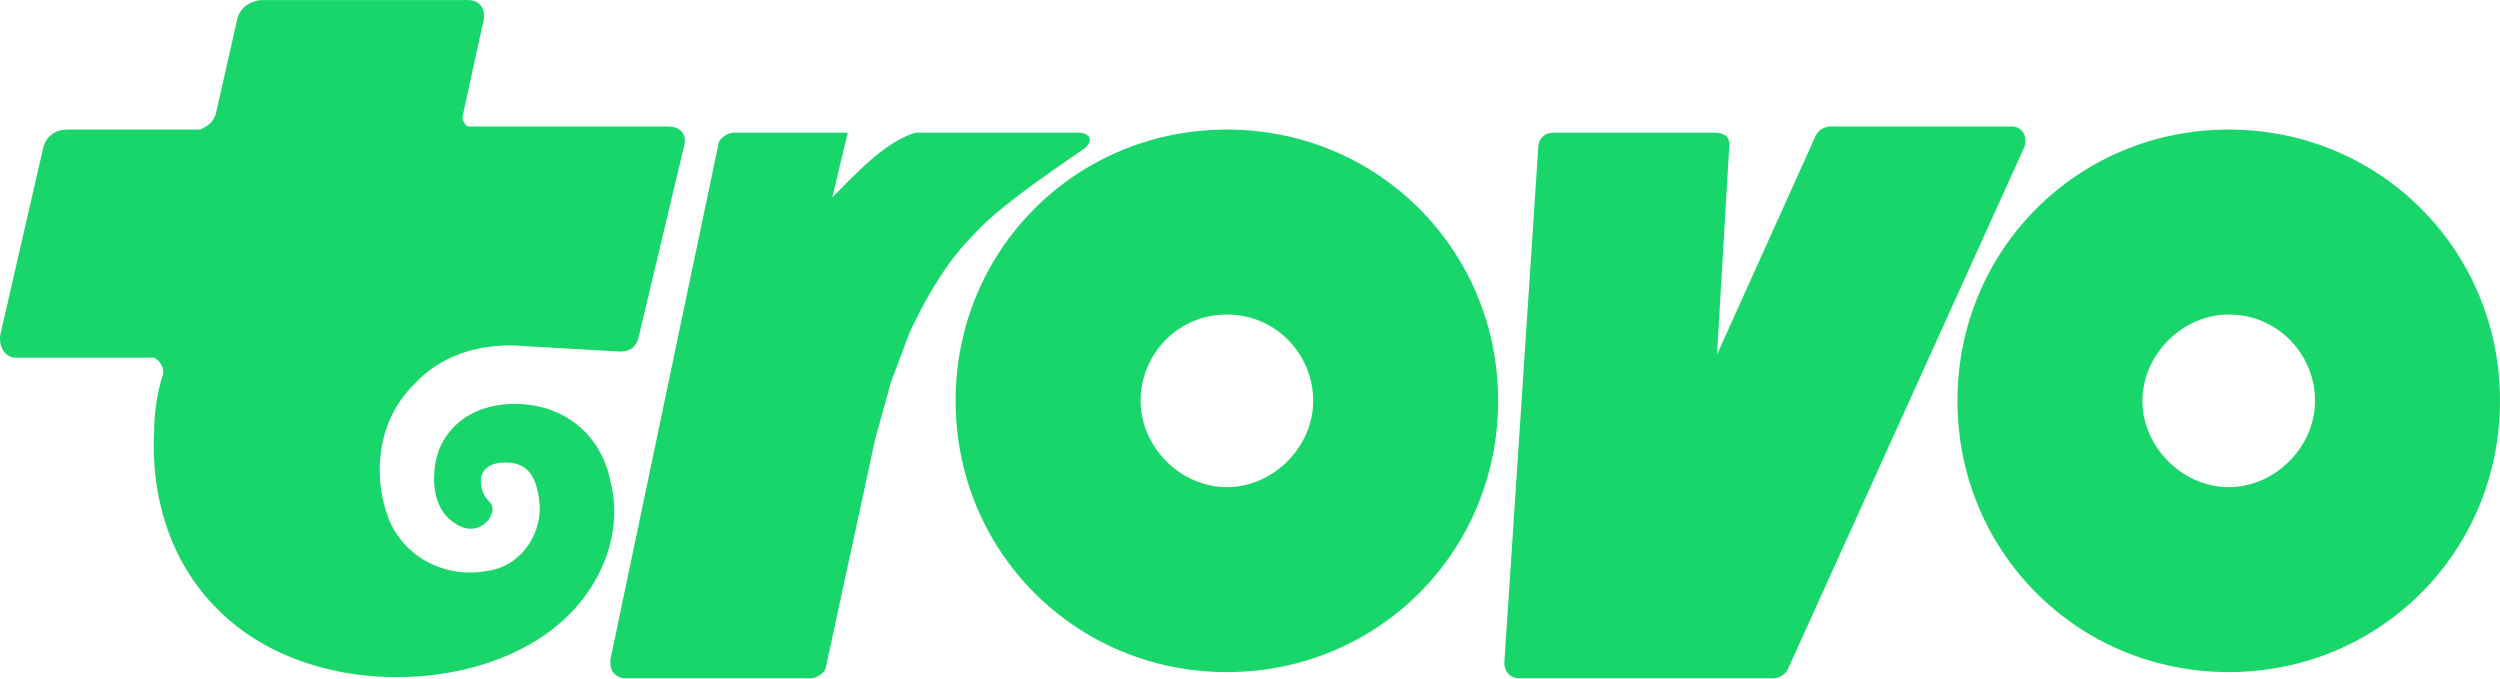
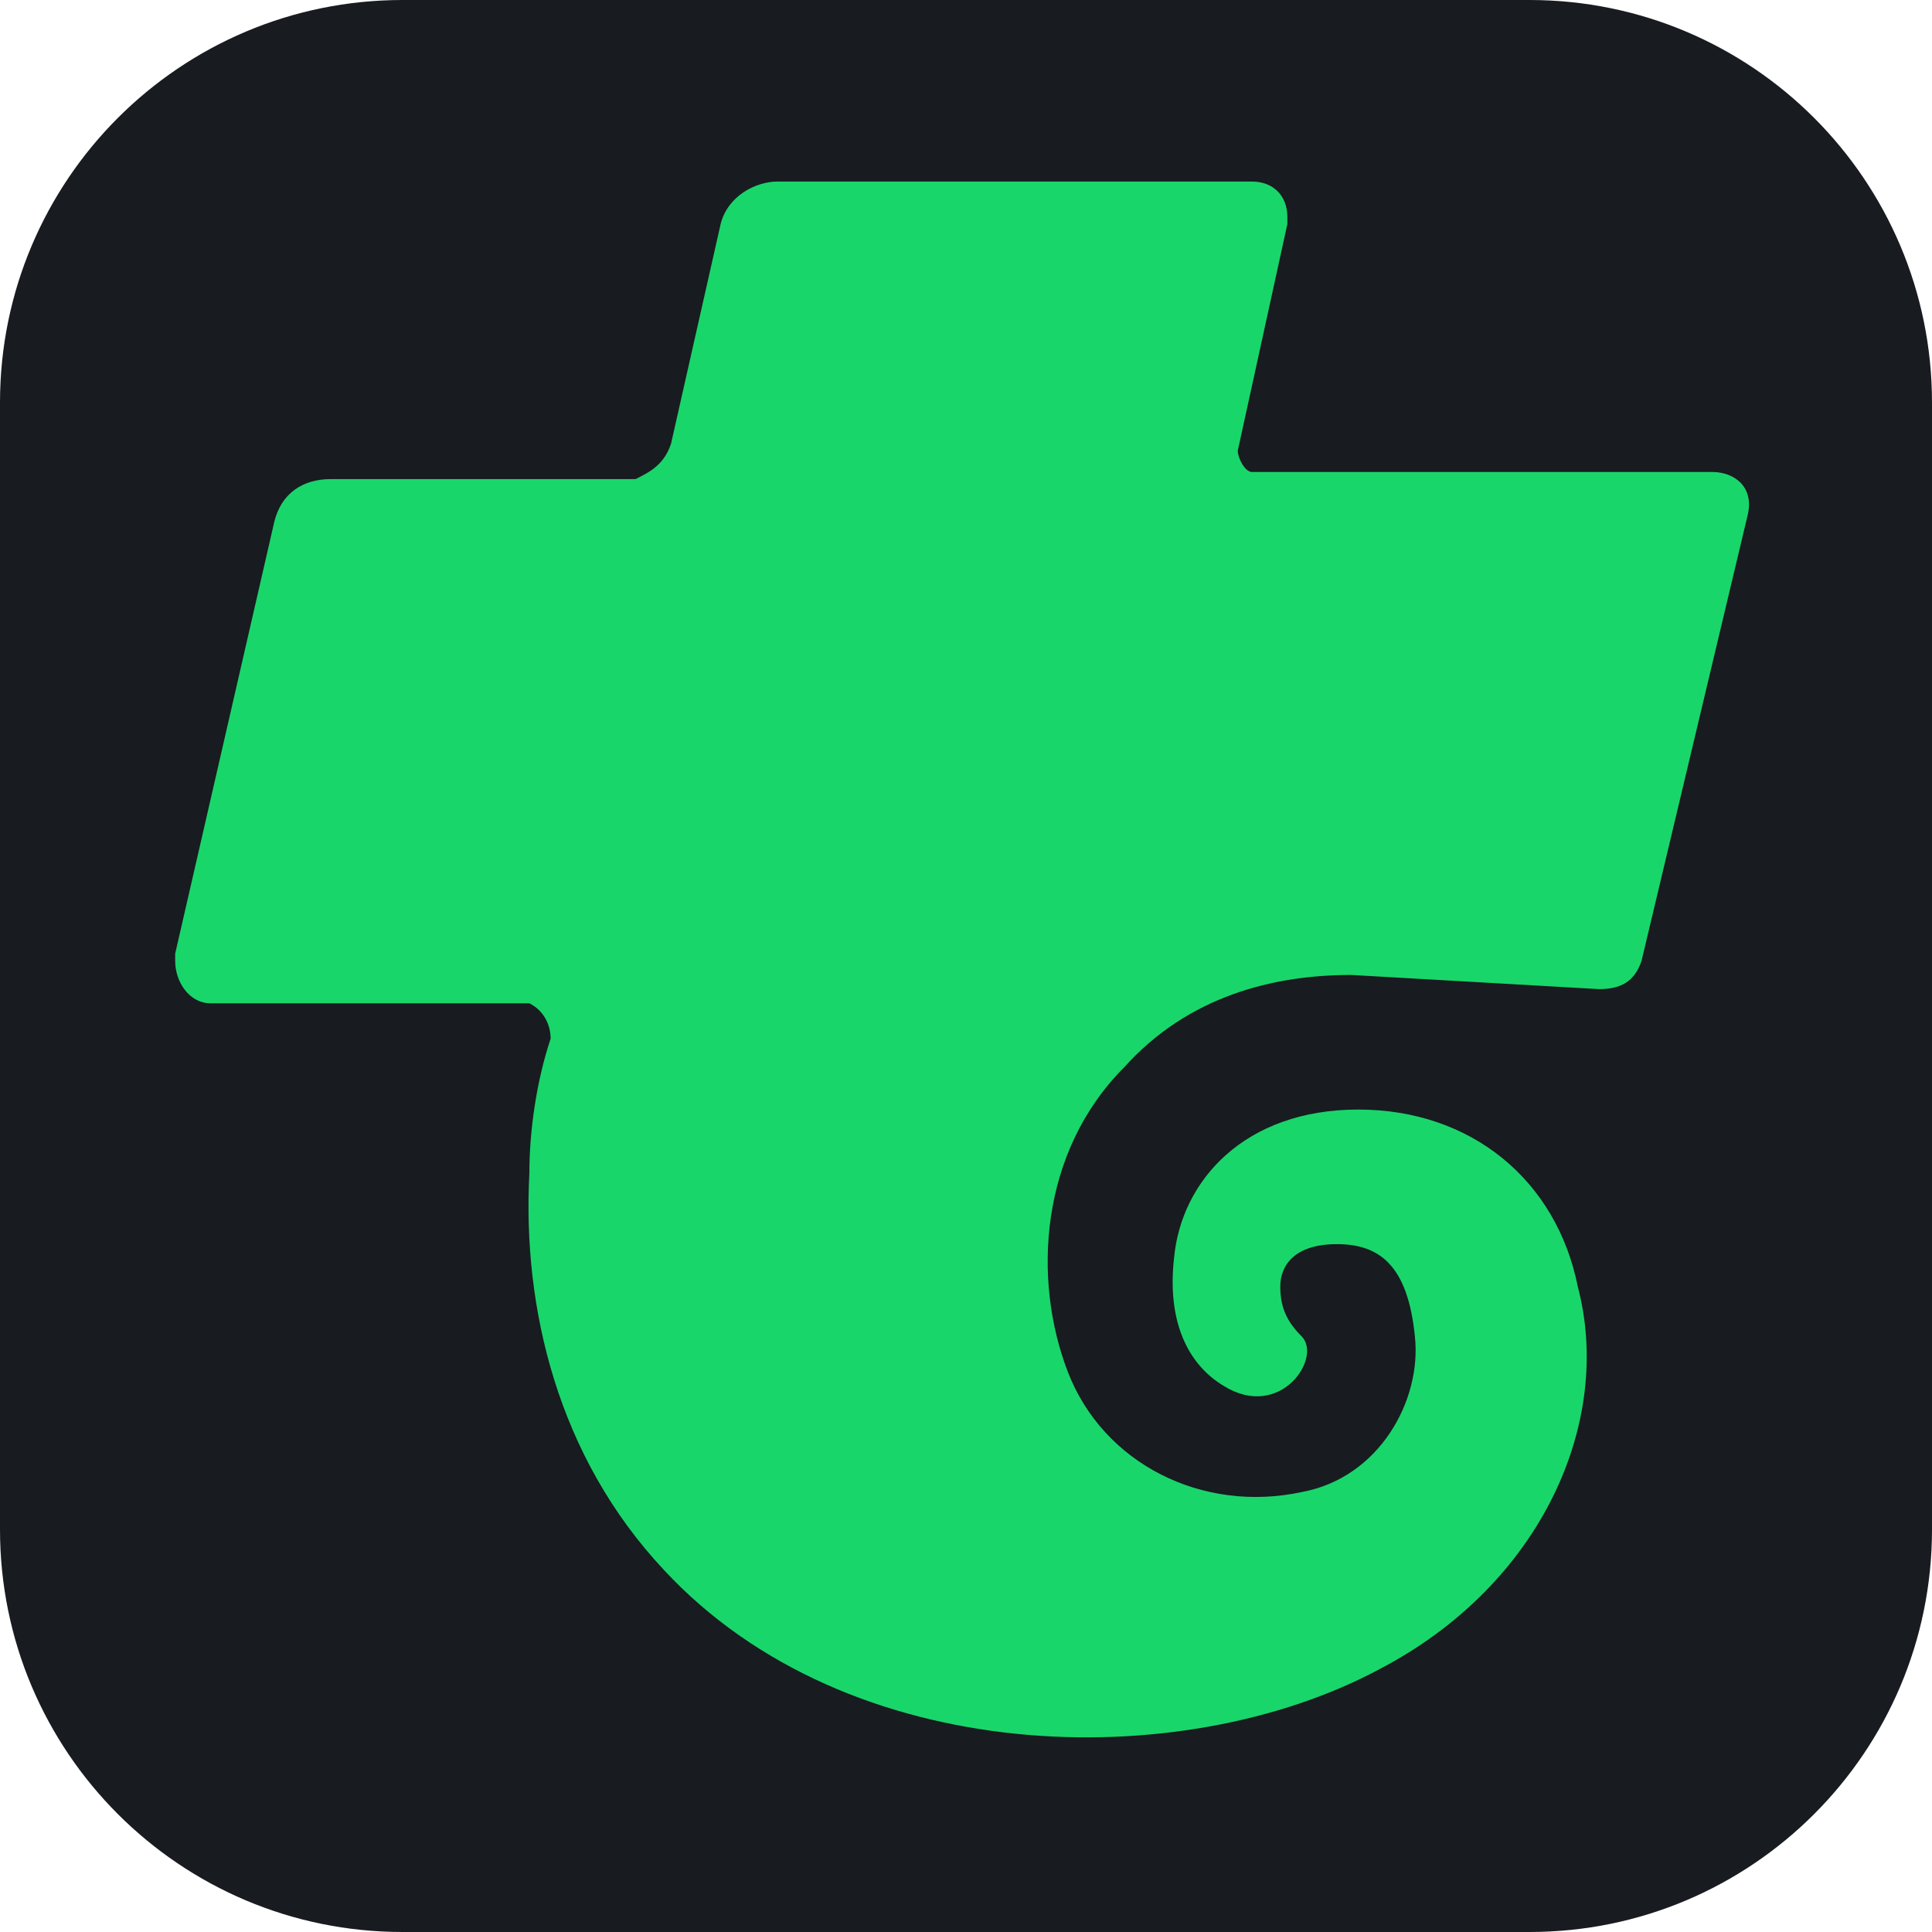
- <svg xmlns="http://www.w3.org/2000/svg" class="svg-icon icon-trovo" viewBox="2 2.79 81.1 22">
-   <path fill="#19D66B" fill-rule="evenodd" clip-rule="evenodd" d="M57.6 7.093C57.9 7.093 58.1 7.193 58.1 7.493L57.7 14.293L60.9 7.193C61 6.993 61.2 6.893 61.4 6.893H67.3C67.5 6.893 67.7 7.093 67.7 7.293C67.7 7.393 67.7 7.393 67.7 7.493L60 24.494C59.9 24.694 59.7 24.794 59.5 24.794H51.3C51 24.794 50.8 24.593 50.8 24.294L51.9 7.593C51.9 7.293 52.1 7.093 52.4 7.093H57.6ZM29.5 7.093L29 9.193C29.785 8.408 30.7 7.393 31.7 7.093H37C37.269 7.093 37.528 7.293 37.2 7.593C35.6 8.693 34.3 9.593 33.5 10.493C32.9 11.094 32.2 12.094 31.5 13.594L30.9 15.194L30.4 16.994L28.8 24.393C28.8 24.593 28.5 24.794 28.3 24.794H22.3C22 24.794 21.8 24.593 21.8 24.294V24.194L25.3 7.493C25.3 7.293 25.6 7.093 25.8 7.093H29.5ZM41.8 6.993C46.7 6.993 50.6 10.893 50.6 15.793C50.6 20.694 46.7 24.593 41.8 24.593C36.9 24.593 33 20.694 33 15.793C33 10.893 36.9 6.993 41.8 6.993ZM74.3 6.993C79.2 6.993 83.1 10.893 83.1 15.793C83.1 20.694 79.2 24.593 74.3 24.593C69.4 24.593 65.5 20.694 65.5 15.793C65.5 10.893 69.4 6.993 74.3 6.993ZM41.8 12.993C40.2 12.993 39 14.293 39 15.793C39 17.294 40.3 18.593 41.8 18.593C43.3 18.593 44.6 17.294 44.6 15.793C44.6 14.293 43.4 12.993 41.8 12.993ZM17.2 2.793C17.5 2.793 17.7 2.993 17.7 3.293V3.393L17 6.593C17 6.693 17.1 6.893 17.2 6.893C17.2 6.893 17.2 6.893 17.3 6.893H23.7C24 6.893 24.292 7.093 24.2 7.493L22.7 13.793C22.6 14.094 22.4 14.194 22.1 14.194L18.6 13.993C17.5 13.993 16.3 14.293 15.4 15.293C14.2 16.494 14.1 18.294 14.6 19.593C15.1 20.893 16.5 21.593 17.9 21.294C19 21.093 19.6 19.994 19.5 19.093C19.4 18.093 19 17.794 18.4 17.794C17.8 17.794 17.6 18.093 17.6 18.393C17.6 18.694 17.7 18.893 17.9 19.093C18.2 19.393 17.6 20.294 16.8 19.794C16.3 19.494 16 18.893 16.1 17.994C16.2 16.893 17.1 15.893 18.7 15.893C20.3 15.893 21.5 16.893 21.8 18.393C22.3 20.294 21.3 22.593 19 23.794C16.2 25.294 11.5 25.194 8.9 22.393C7.4 20.794 6.9 18.694 7 16.794C7 16.194 7.1 15.493 7.3 14.893C7.3 14.694 7.2 14.493 7 14.393H6.9H2.5C2.2 14.393 2 14.094 2 13.793V13.694L3.4 7.593C3.5 7.193 3.8 6.993 4.2 6.993H8.5C8.7 6.893 8.9 6.793 9 6.493L9.7 3.393C9.8 2.993 10.2 2.793 10.5 2.793H17.2ZM74.3 12.993C75.9 12.993 77.1 14.293 77.1 15.793C77.1 17.294 75.8 18.593 74.3 18.593C72.8 18.593 71.5 17.294 71.5 15.793C71.5 14.293 72.8 12.993 74.3 12.993Z" />
+ <svg xmlns="http://www.w3.org/2000/svg" role="img" viewBox="0 0 24 24">
+   <rect width="24" height="24" rx="5" fill="#181B20" />
+   <g transform="translate(2, 2) scale(0.88) translate(-1.8, -2.5)">
+     <path fill="#19D66B" fill-rule="evenodd" clip-rule="evenodd" d="M17.2 2.79C17.5 2.79 17.7 2.99 17.7 3.29V3.39L17 6.59C17 6.69 17.1 6.89 17.2 6.89H23.7C24 6.89 24.29 7.09 24.2 7.49L22.7 13.79C22.6 14.09 22.4 14.19 22.1 14.19L18.6 13.99C17.5 13.99 16.3 14.29 15.4 15.29C14.2 16.49 14.1 18.29 14.6 19.59C15.1 20.89 16.5 21.59 17.9 21.29C19 21.09 19.6 19.99 19.5 19.09C19.4 18.09 19 17.79 18.4 17.79C17.8 17.79 17.6 18.09 17.6 18.39C17.6 18.69 17.7 18.89 17.9 19.09C18.2 19.39 17.6 20.29 16.8 19.79C16.3 19.49 16 18.89 16.1 17.99C16.2 16.89 17.1 15.89 18.7 15.89C20.3 15.89 21.5 16.89 21.8 18.39C22.3 20.29 21.3 22.59 19 23.79C16.2 25.29 11.5 25.19 8.9 22.39C7.4 20.79 6.9 18.69 7 16.79C7 16.19 7.1 15.49 7.3 14.89C7.3 14.69 7.2 14.49 7 14.39H2.5C2.2 14.39 2 14.09 2 13.79V13.69L3.4 7.59C3.5 7.19 3.8 6.99 4.2 6.99H8.5C8.7 6.89 8.9 6.79 9 6.49L9.7 3.39C9.8 2.99 10.2 2.79 10.5 2.79H17.2Z" />
+   </g>
</svg>
